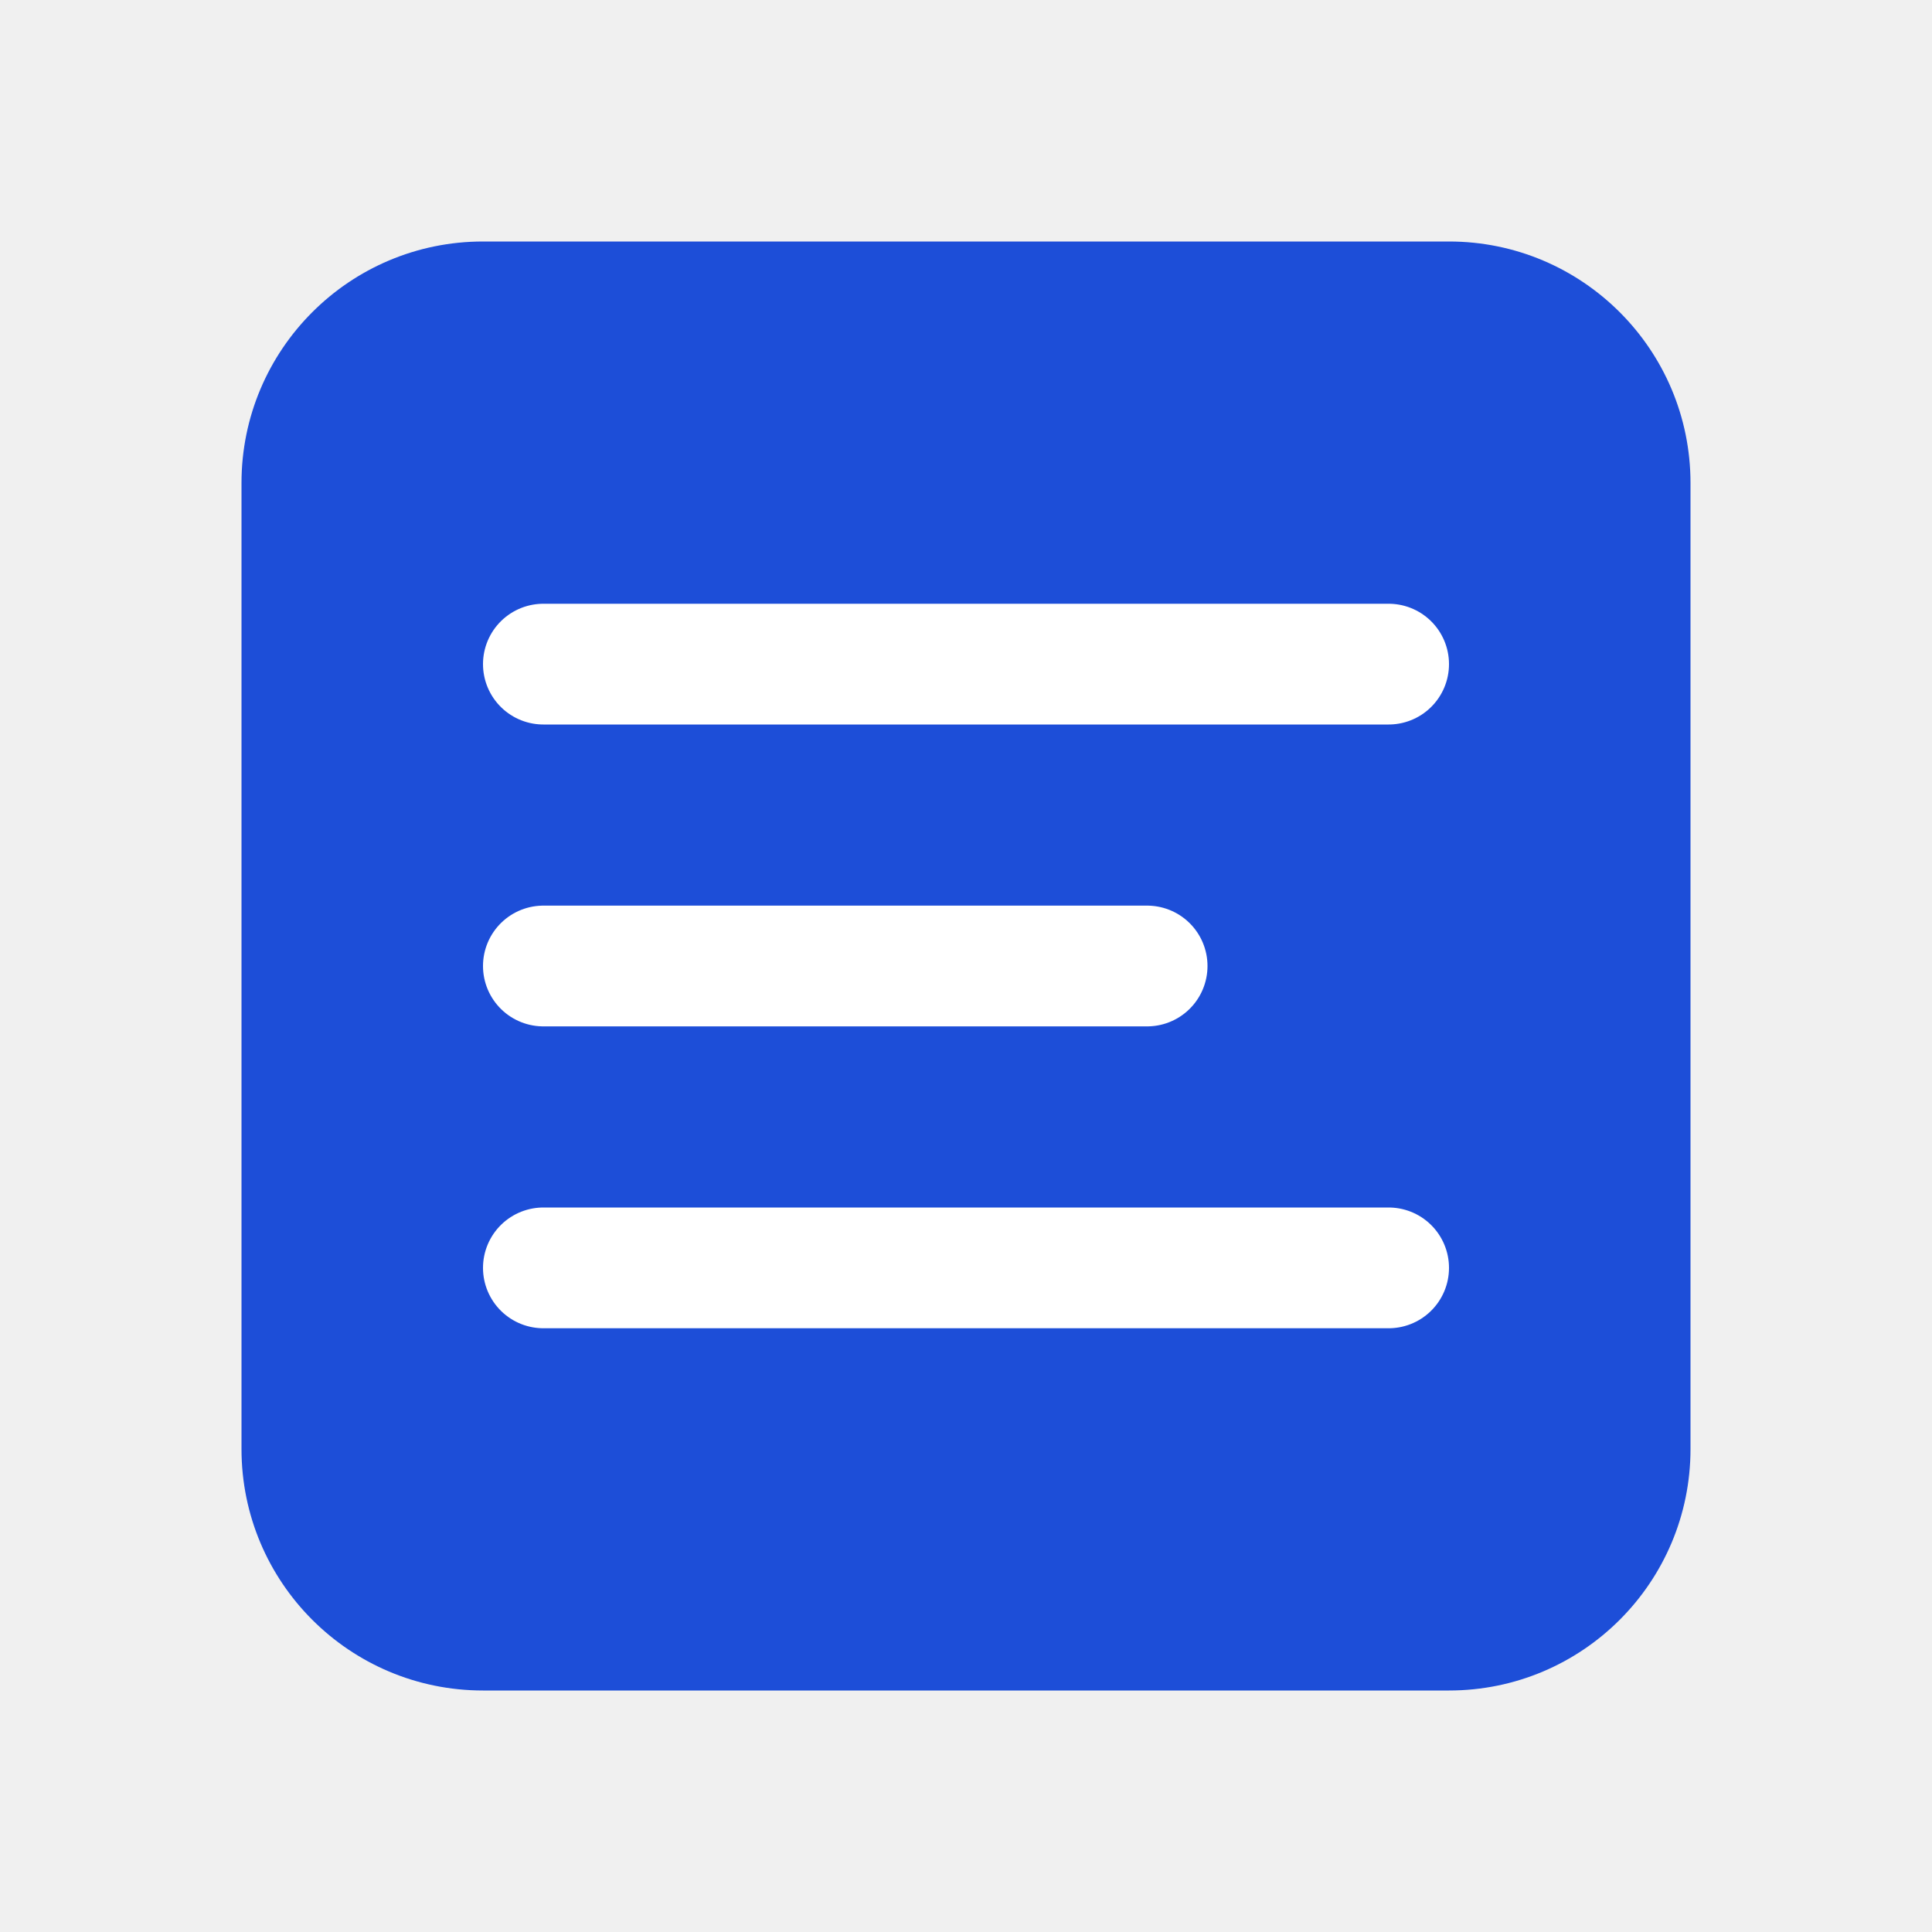
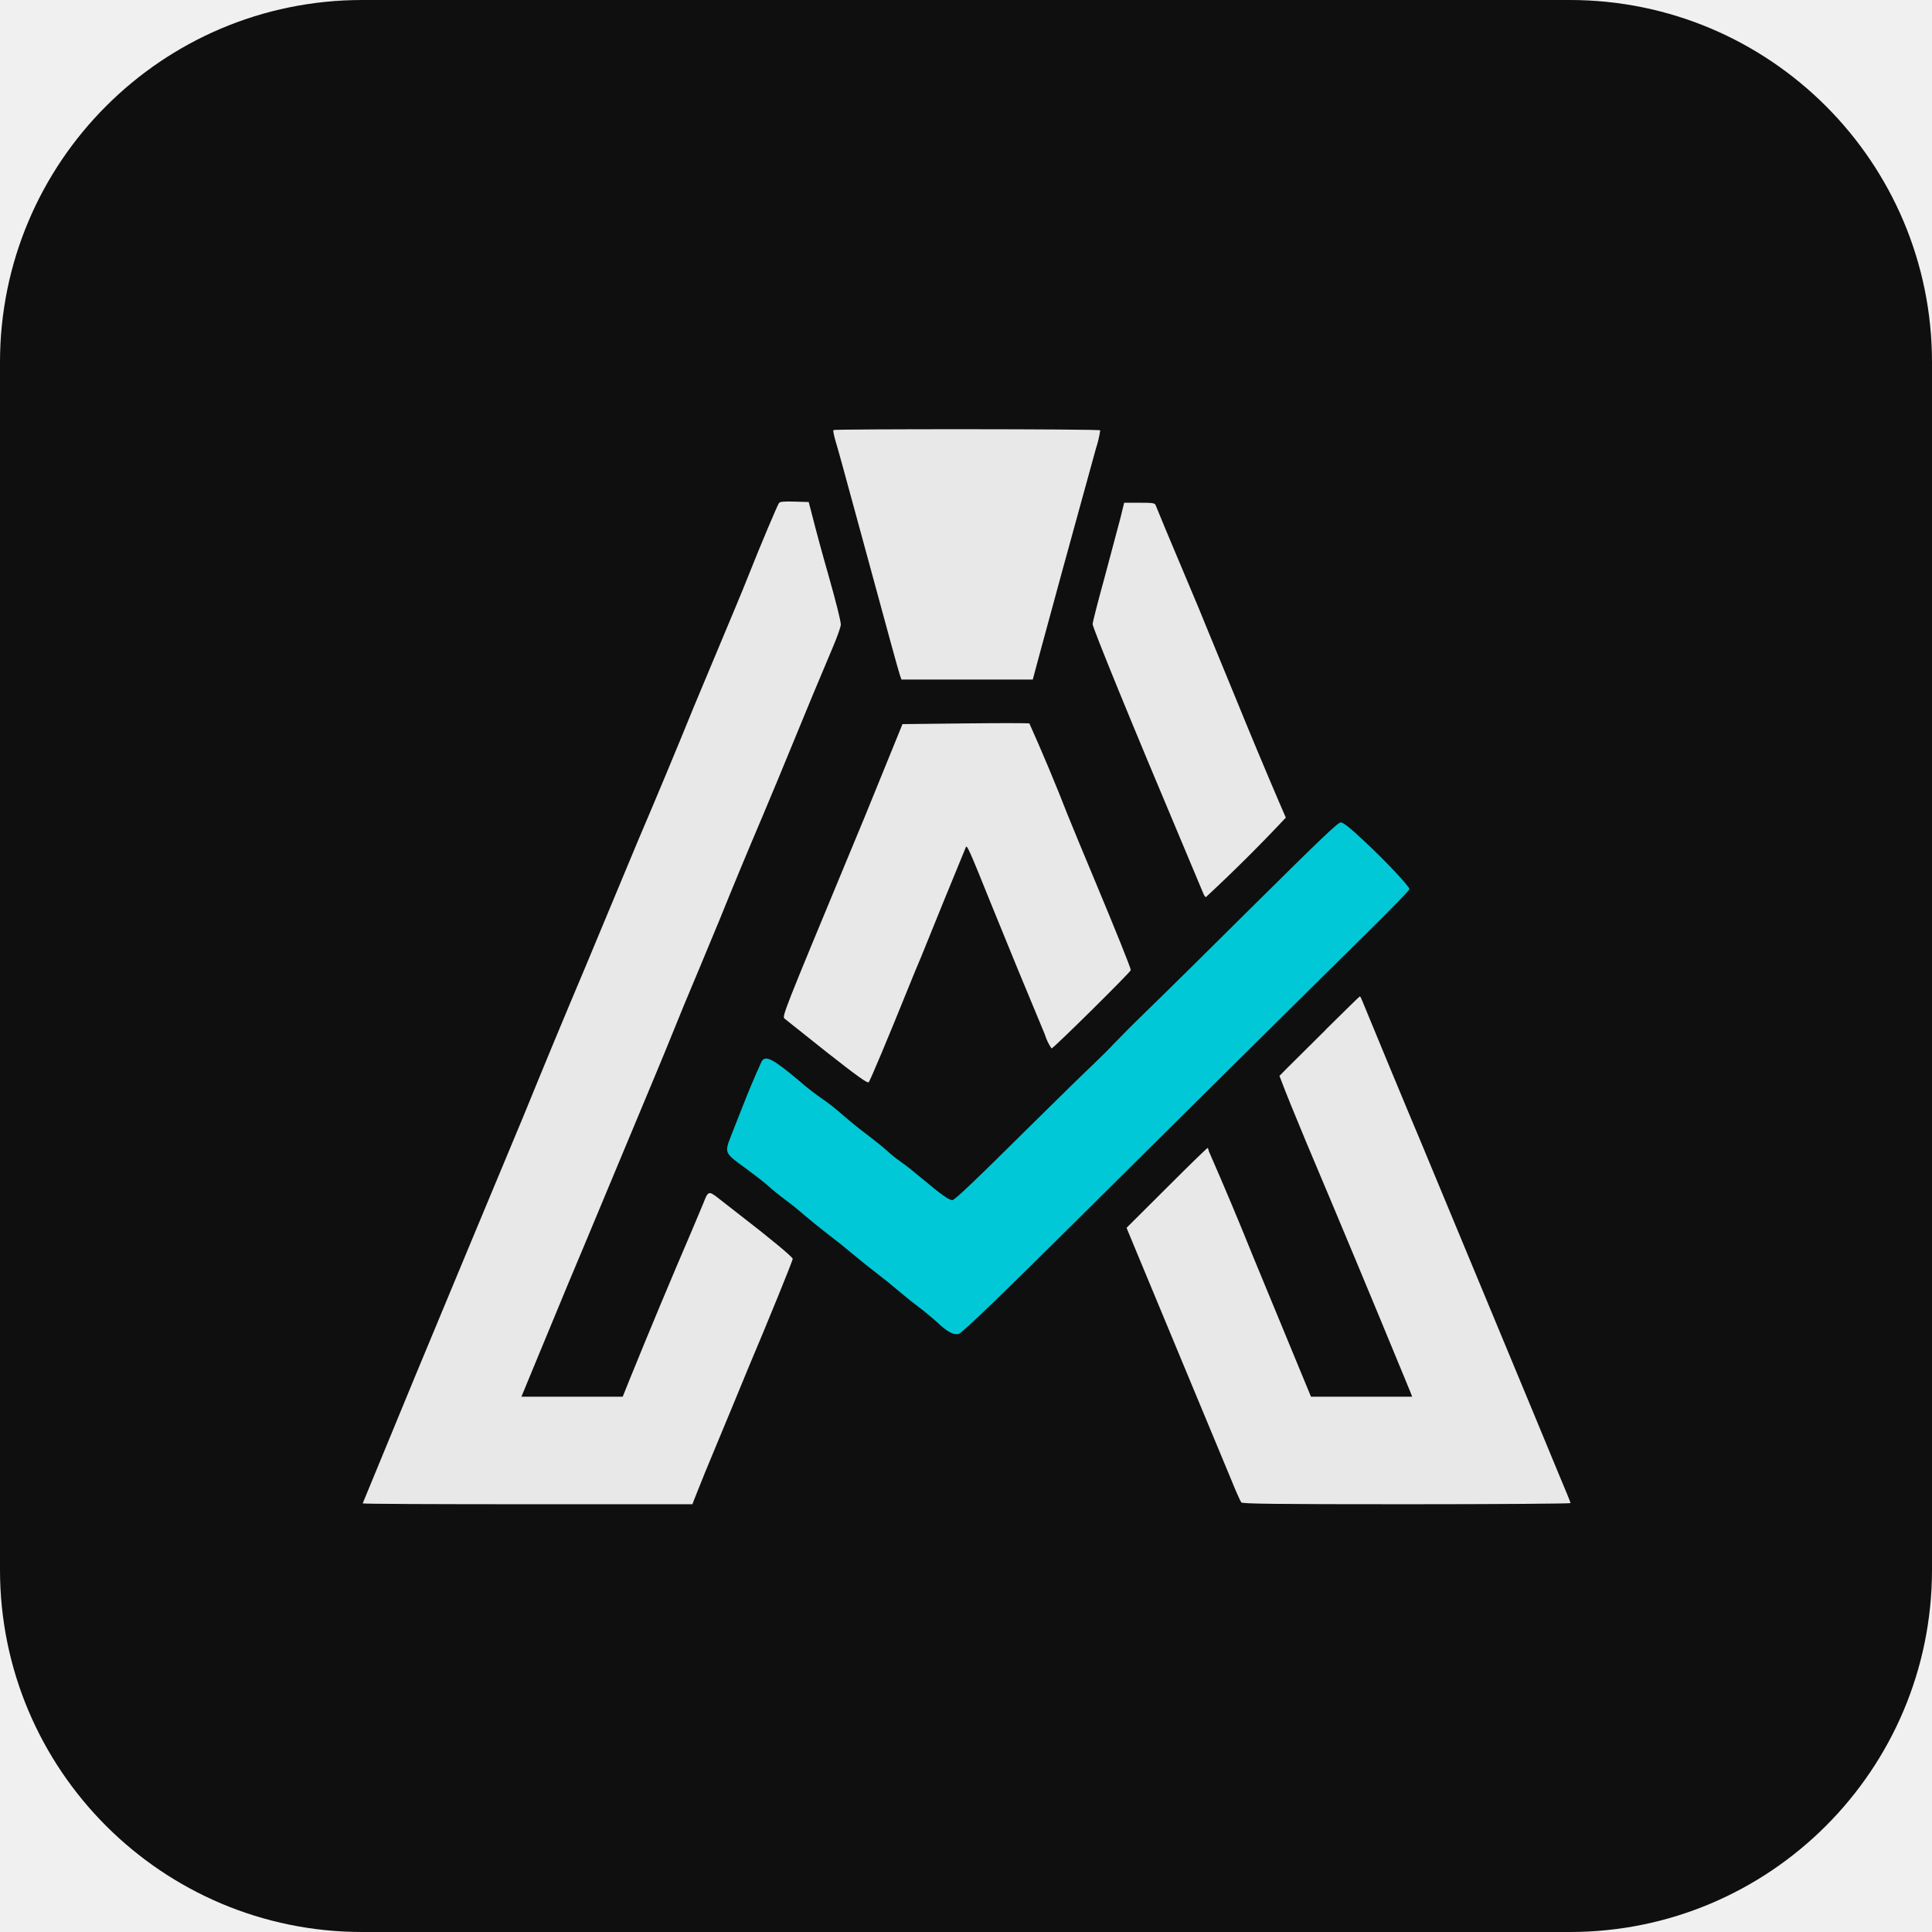
- <svg xmlns="http://www.w3.org/2000/svg" viewBox="0 0 64 64">
-   <rect x="8" y="8" width="48" height="48" rx="8" fill="#1d4ed8" />
-   <path d="M18 42h28M18 32h20M18 22h28" stroke="#ffffff" stroke-width="4" stroke-linecap="round" />
+ <svg xmlns="http://www.w3.org/2000/svg" viewBox="0 0 32 32" width="32" height="32">
+   <rect width="32" height="32" rx="6" fill="#0f0f0f" />
+   <svg x="5" y="5" width="22" height="22" viewBox="-29 -78 939 939">
+     <path fill="#e8e8e8" fill-rule="evenodd" d="M346.8 12.6c-.4.3.3 3.6 1.3 7.2 2 6.5 5.5 19.4 15.8 57.2l23.6 86.6c3 11 5.9 21.3 6.4 22.7l1 2.7h92.8l5.7-21.2c4.7-17.5 23-84.5 39-142.3a75 75 0 0 0 3-12.7c-.6-1-187.8-1-188.6-.2m-38.5 51.6c-1 1.2-13.4 30.6-21.4 50.8-2 5.2-6.2 15.3-9.2 22.5l-29.7 71a5874.6 5874.6 0 0 1-39.2 94L194 338l-22.5 54a8598 8598 0 0 0-44 106 168482.1 168482.1 0 0 0-39.2 94A33495 33495 0 0 0 14 771.4c0 .4 52.4.6 116.5.6h116.6l1-2.7a1696 1696 0 0 1 15.6-38.3l11-26.5 12.8-31c12.3-29 30.5-73.6 30.5-75 0-1.2-15.7-14.3-37.9-31.4l-15-11.7c-6.4-5-7-4.8-10.1 3.4l-8.5 20.2a5787 5787 0 0 0-44 105.3l-4.7 11.7h-71.6l7.3-17.7 26-62.8 10.5-25L220.7 469c3.7-8.8 7.7-18.5 20.5-50l11.3-27 13.7-33a4262 4262 0 0 1 30.1-72.5l11.3-27 24.2-58.7L346 167c3.3-7.7 6-15.3 6-16.8 0-2.8-3.6-16.8-8.8-35.2A1538 1538 0 0 1 331 70l-1.7-6.5-10-.3c-7.3-.2-10.3 0-11 1m241.4 10.5-11.2 42c-4.7 17-8.5 32-8.5 33 0 2.7 27.8 70.7 63.5 155.3l14.8 35.3c.6 1.5 1.5 2.6 1.8 2.5a1136 1136 0 0 0 56.5-56.2L662 276a4392.7 4392.7 0 0 1-30.7-73.5l-21.4-52c-1.7-4.4-6.8-16.6-11.2-27-14.8-35-23.5-56-24.1-57.7-.6-1.6-2-1.8-11.5-1.8h-10.8zM440 220l-44.4.5-11.4 28A6064 6064 0 0 1 354 322c-41.4 99.7-43.5 105-41.9 106.6l29.9 23.8c21.6 17 28.8 22.1 29.7 21.3 1-1 13.6-31 27.8-66.2 2.9-7.1 7-17.3 9.3-22.5a10859.7 10859.7 0 0 1 31.6-77.5c.7-2 2.6 2.2 18 40.5a9006 9006 0 0 0 37.8 91.8 36 36 0 0 0 4.8 10c2-.7 56-54.1 56-55.4 0-1.5-10-26.4-26.7-66.4-6.3-15.1-14.4-34.5-17.8-43a1438 1438 0 0 0-27.2-65c-.5-.2-20.8-.3-45.2 0M695 436.4l-28.2 28-4.7 4.8 1.4 3.6c2.7 7.3 9.5 24 17.5 43.2a20049 20049 0 0 1 69.5 166.6l4.4 10.7 1 2.7h-71.5l-3.6-8.7-37.3-90.3a2642 2642 0 0 0-31.3-74.5 7 7 0 0 0-.8-2.4c-.2-.3-13.2 12.4-28.8 28L554 576.6l8.5 20.5 38.4 92.4 27.2 65.4c3.2 8 6.4 15 7 15.8.8 1 22.6 1.3 117 1.3 63.7 0 115.8-.4 115.8-.8s-3.4-8.9-7.6-18.7l-18-43.5-80.6-194c-6.4-15-38.6-92.7-41.2-99.2q-1-2.6-1.6-2.8c-.3 0-11 10.6-24 23.4" />
+     <path fill="#00c8d7" fill-rule="evenodd" d="M645.2 347.3c-31.7 31.5-66.2 65.6-76.7 75.7a992 992 0 0 0-23.5 23.5c-2.5 2.8-9.3 9.5-15 15-5.8 5.4-25.8 25-44.5 43.5-38.7 38.4-53 52-54.6 52-2.5 0-7.6-3.6-22.4-16-5-4.2-11.2-9.1-14-11a113 113 0 0 1-10-8c-2.8-2.6-9.7-8.1-15.3-12.3a337 337 0 0 1-16.9-13.8c-3.7-3.3-9.7-8-13.3-10.4s-11-8-16.3-12.7c-18.9-15.9-24.1-18.6-26.8-13.6a647 647 0 0 0-13.6 32.3l-7.6 19.3c-5.1 13-5.2 12.7 10 23.7 6 4.4 13.3 10 16 12.5s8 6.8 11.7 9.5a218 218 0 0 1 14 11.3c4 3.4 11.4 9.4 16.6 13.4a486 486 0 0 1 18.5 14.8c5 4.2 12.4 10.1 16.5 13.2s10.4 8.2 14 11.3 9.9 8.2 14 11.3c4.1 3 10.4 8.2 13.9 11.4 7.4 7 11.8 9.3 15.4 8.4 2.5-.6 30-27.2 84.8-81.6 35.5-35.3 177.5-176 207.2-205.2 14.7-14.5 26.7-27 26.7-27.6 0-2-17.2-20.3-32.2-34.2-10-9.4-14.6-13-16.4-13-2 0-15 12.5-60.2 57.3" />
+   </svg>
</svg>
